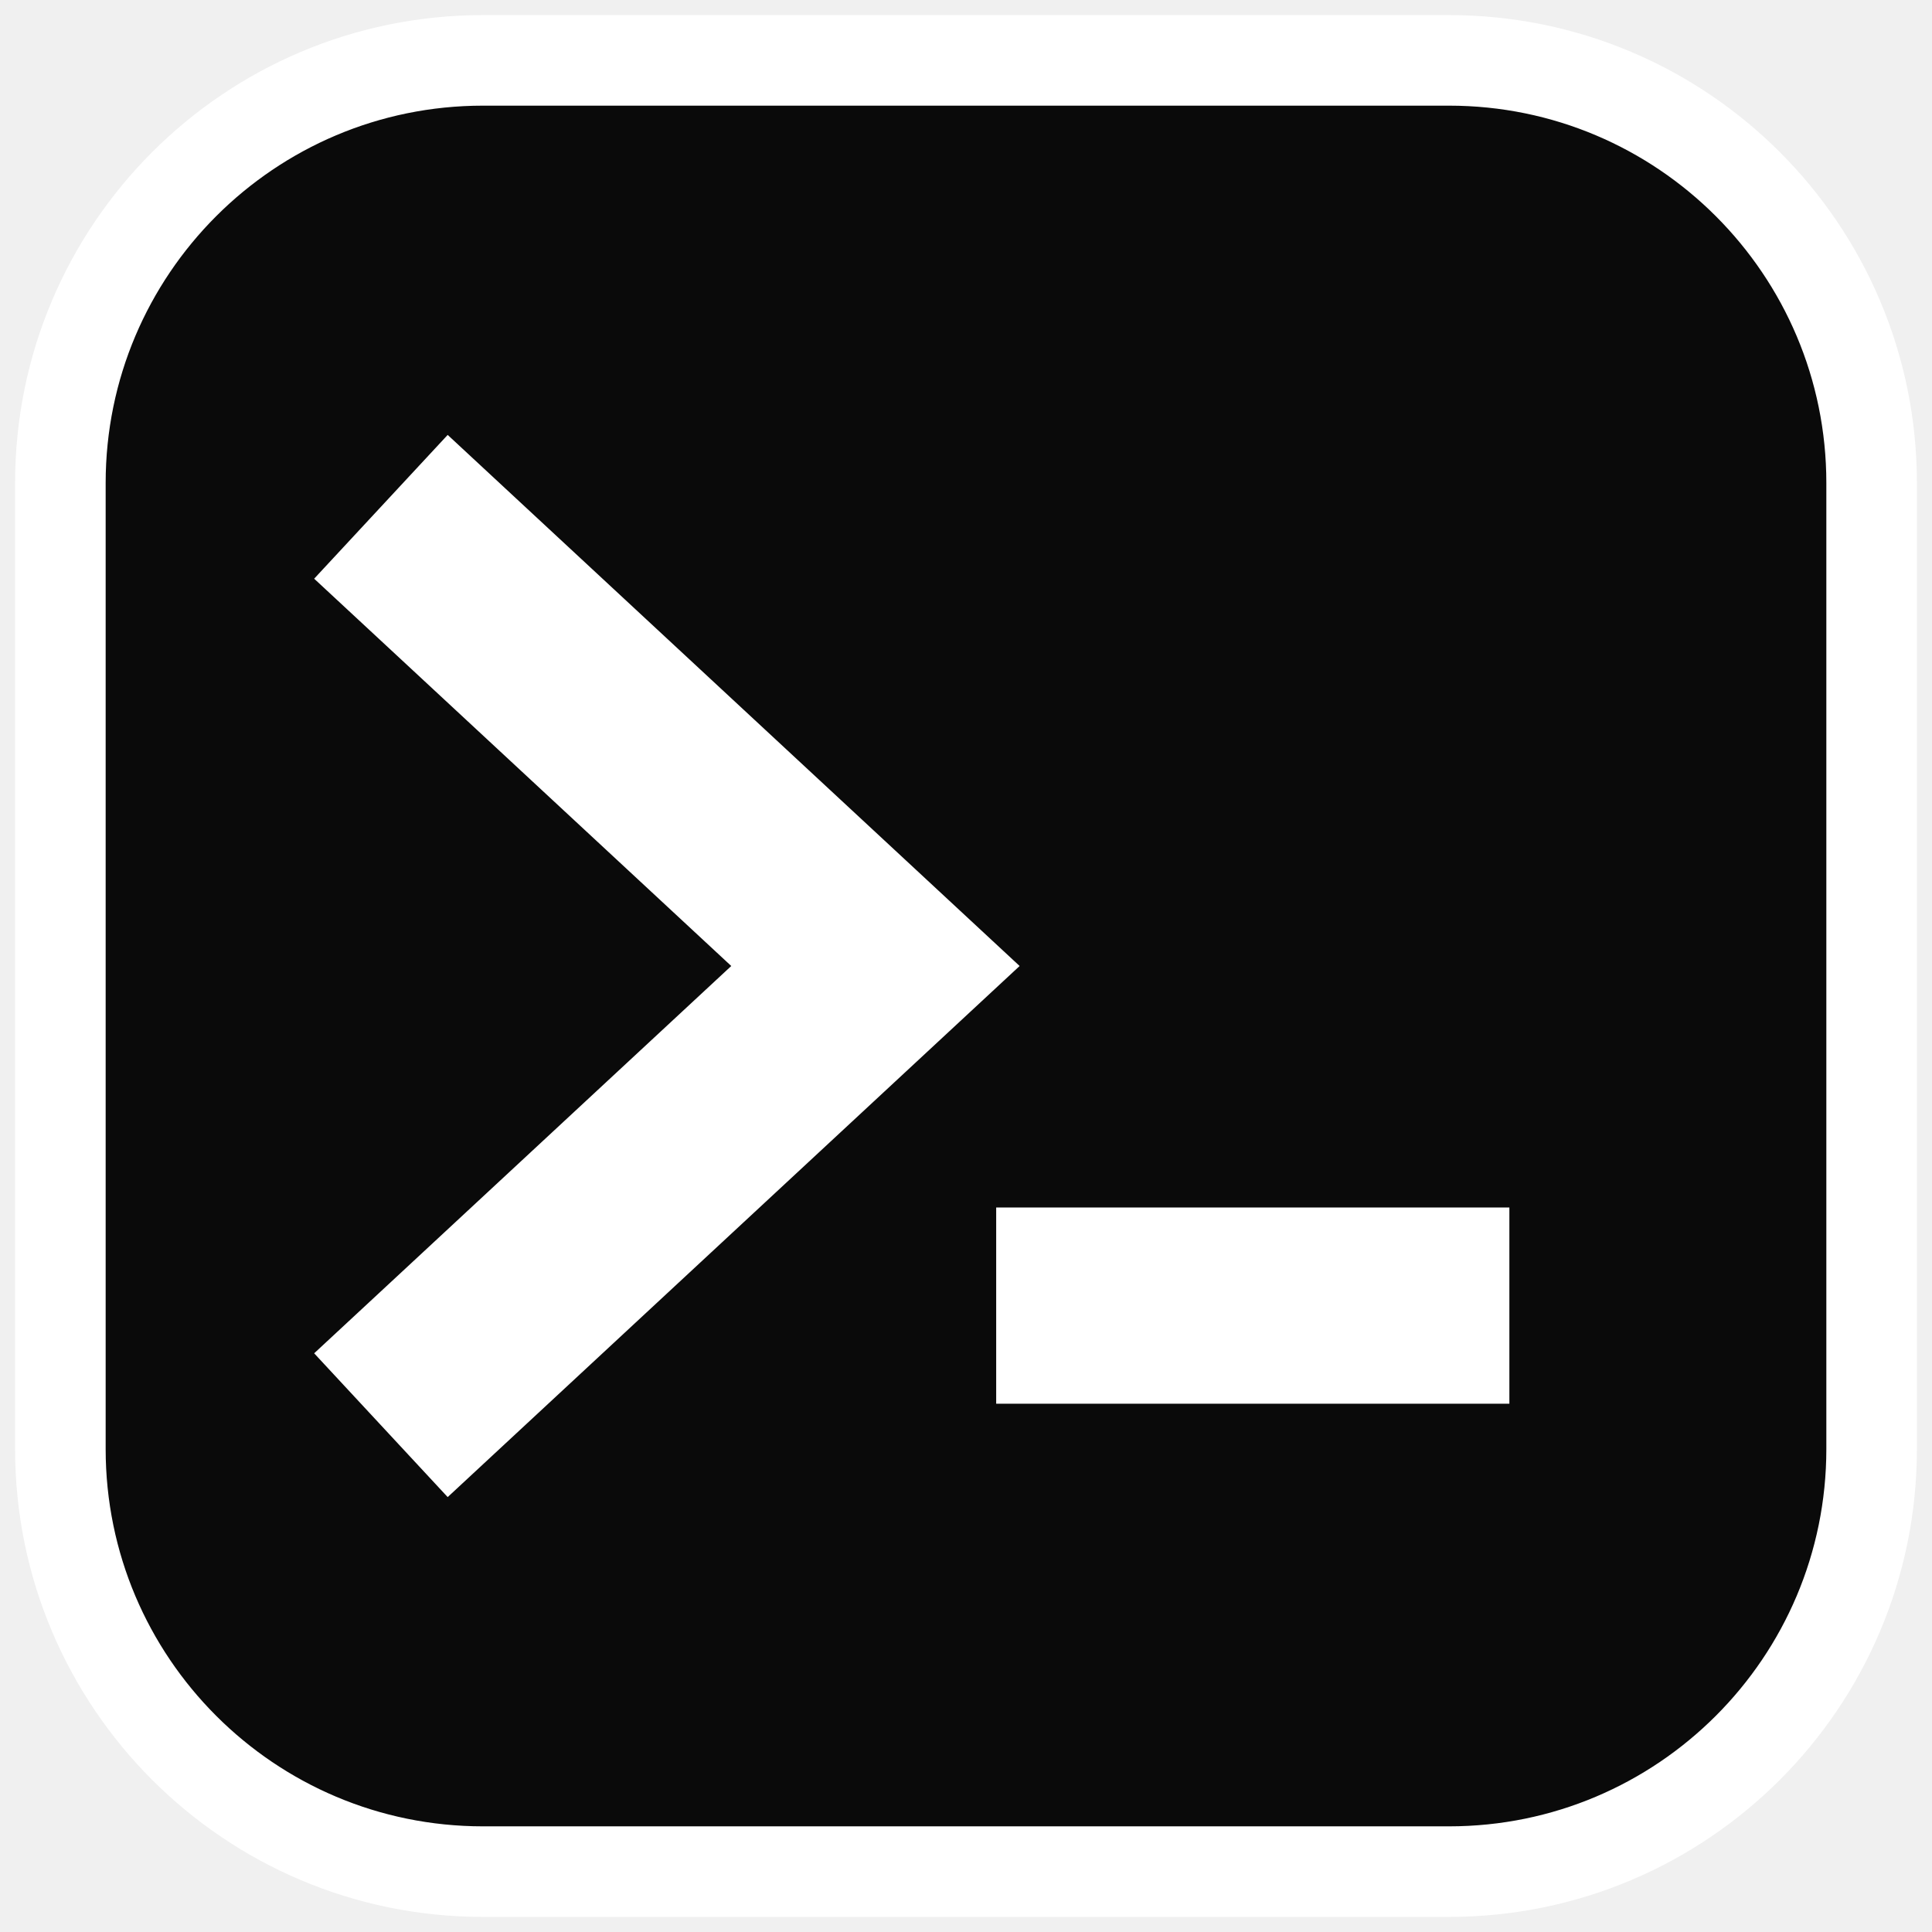
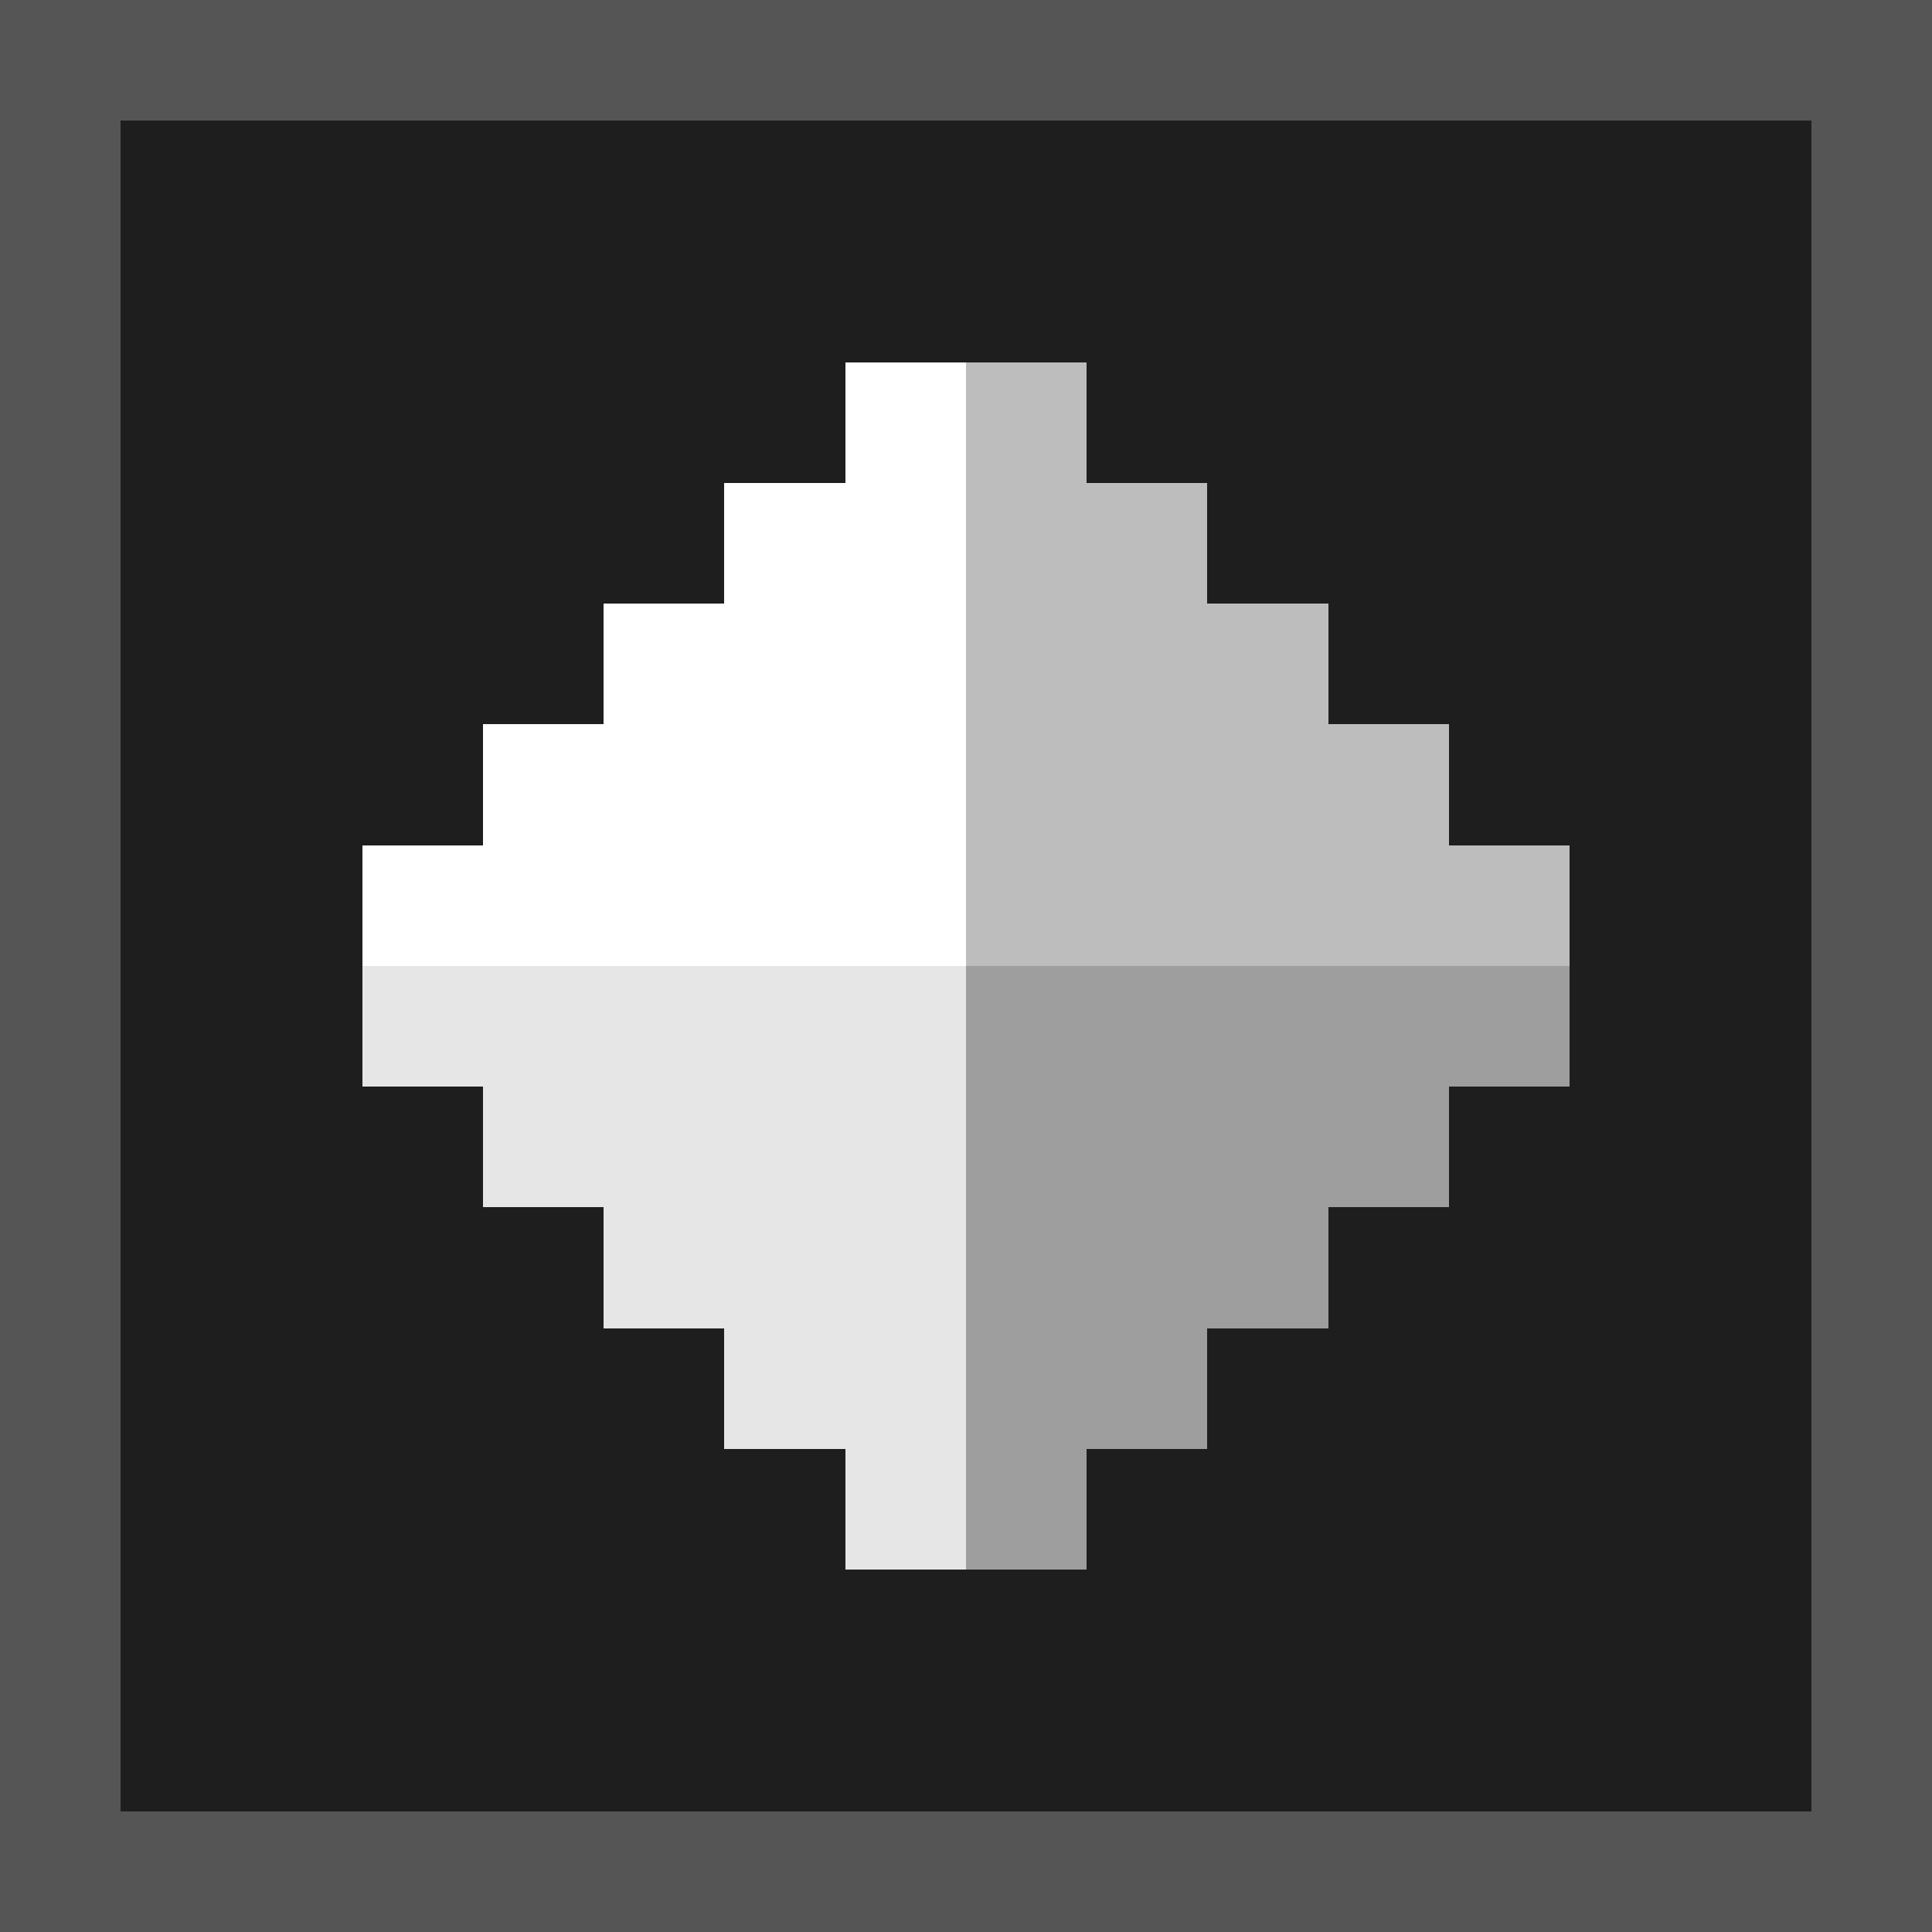
- <svg xmlns="http://www.w3.org/2000/svg" viewBox="0 0 64 64">
-   <rect x="2" y="2" width="60" height="60" rx="14" fill="#0a0a0a" stroke="#ffffff" stroke-width="3" />
-   <polyline points="15,19 29,32 15,45" fill="none" stroke="#ffffff" stroke-width="6.5" stroke-linecap="square" stroke-linejoin="miter" />
-   <rect x="33" y="40" width="17" height="6.5" fill="#ffffff" />
+ <svg xmlns="http://www.w3.org/2000/svg" viewBox="0 0 16 16" shape-rendering="crispEdges">
+   <rect width="16" height="16" fill="#555555" />
+   <rect x="1" y="1" width="14" height="14" fill="#1e1e1e" />
+   <rect x="7" y="3" width="1" height="1" fill="#ffffff" />
+   <rect x="8" y="3" width="1" height="1" fill="#bdbdbd" />
+   <rect x="6" y="4" width="2" height="1" fill="#ffffff" />
+   <rect x="8" y="4" width="2" height="1" fill="#bdbdbd" />
+   <rect x="5" y="5" width="3" height="1" fill="#ffffff" />
+   <rect x="8" y="5" width="3" height="1" fill="#bdbdbd" />
+   <rect x="4" y="6" width="4" height="1" fill="#ffffff" />
+   <rect x="8" y="6" width="4" height="1" fill="#bdbdbd" />
+   <rect x="3" y="7" width="5" height="1" fill="#ffffff" />
+   <rect x="8" y="7" width="5" height="1" fill="#bdbdbd" />
+   <rect x="3" y="8" width="5" height="1" fill="#e6e6e6" />
+   <rect x="8" y="8" width="5" height="1" fill="#9e9e9e" />
+   <rect x="4" y="9" width="4" height="1" fill="#e6e6e6" />
+   <rect x="8" y="9" width="4" height="1" fill="#9e9e9e" />
+   <rect x="5" y="10" width="3" height="1" fill="#e6e6e6" />
+   <rect x="8" y="10" width="3" height="1" fill="#9e9e9e" />
+   <rect x="6" y="11" width="2" height="1" fill="#e6e6e6" />
+   <rect x="8" y="11" width="2" height="1" fill="#9e9e9e" />
+   <rect x="7" y="12" width="1" height="1" fill="#e6e6e6" />
+   <rect x="8" y="12" width="1" height="1" fill="#9e9e9e" />
</svg>
